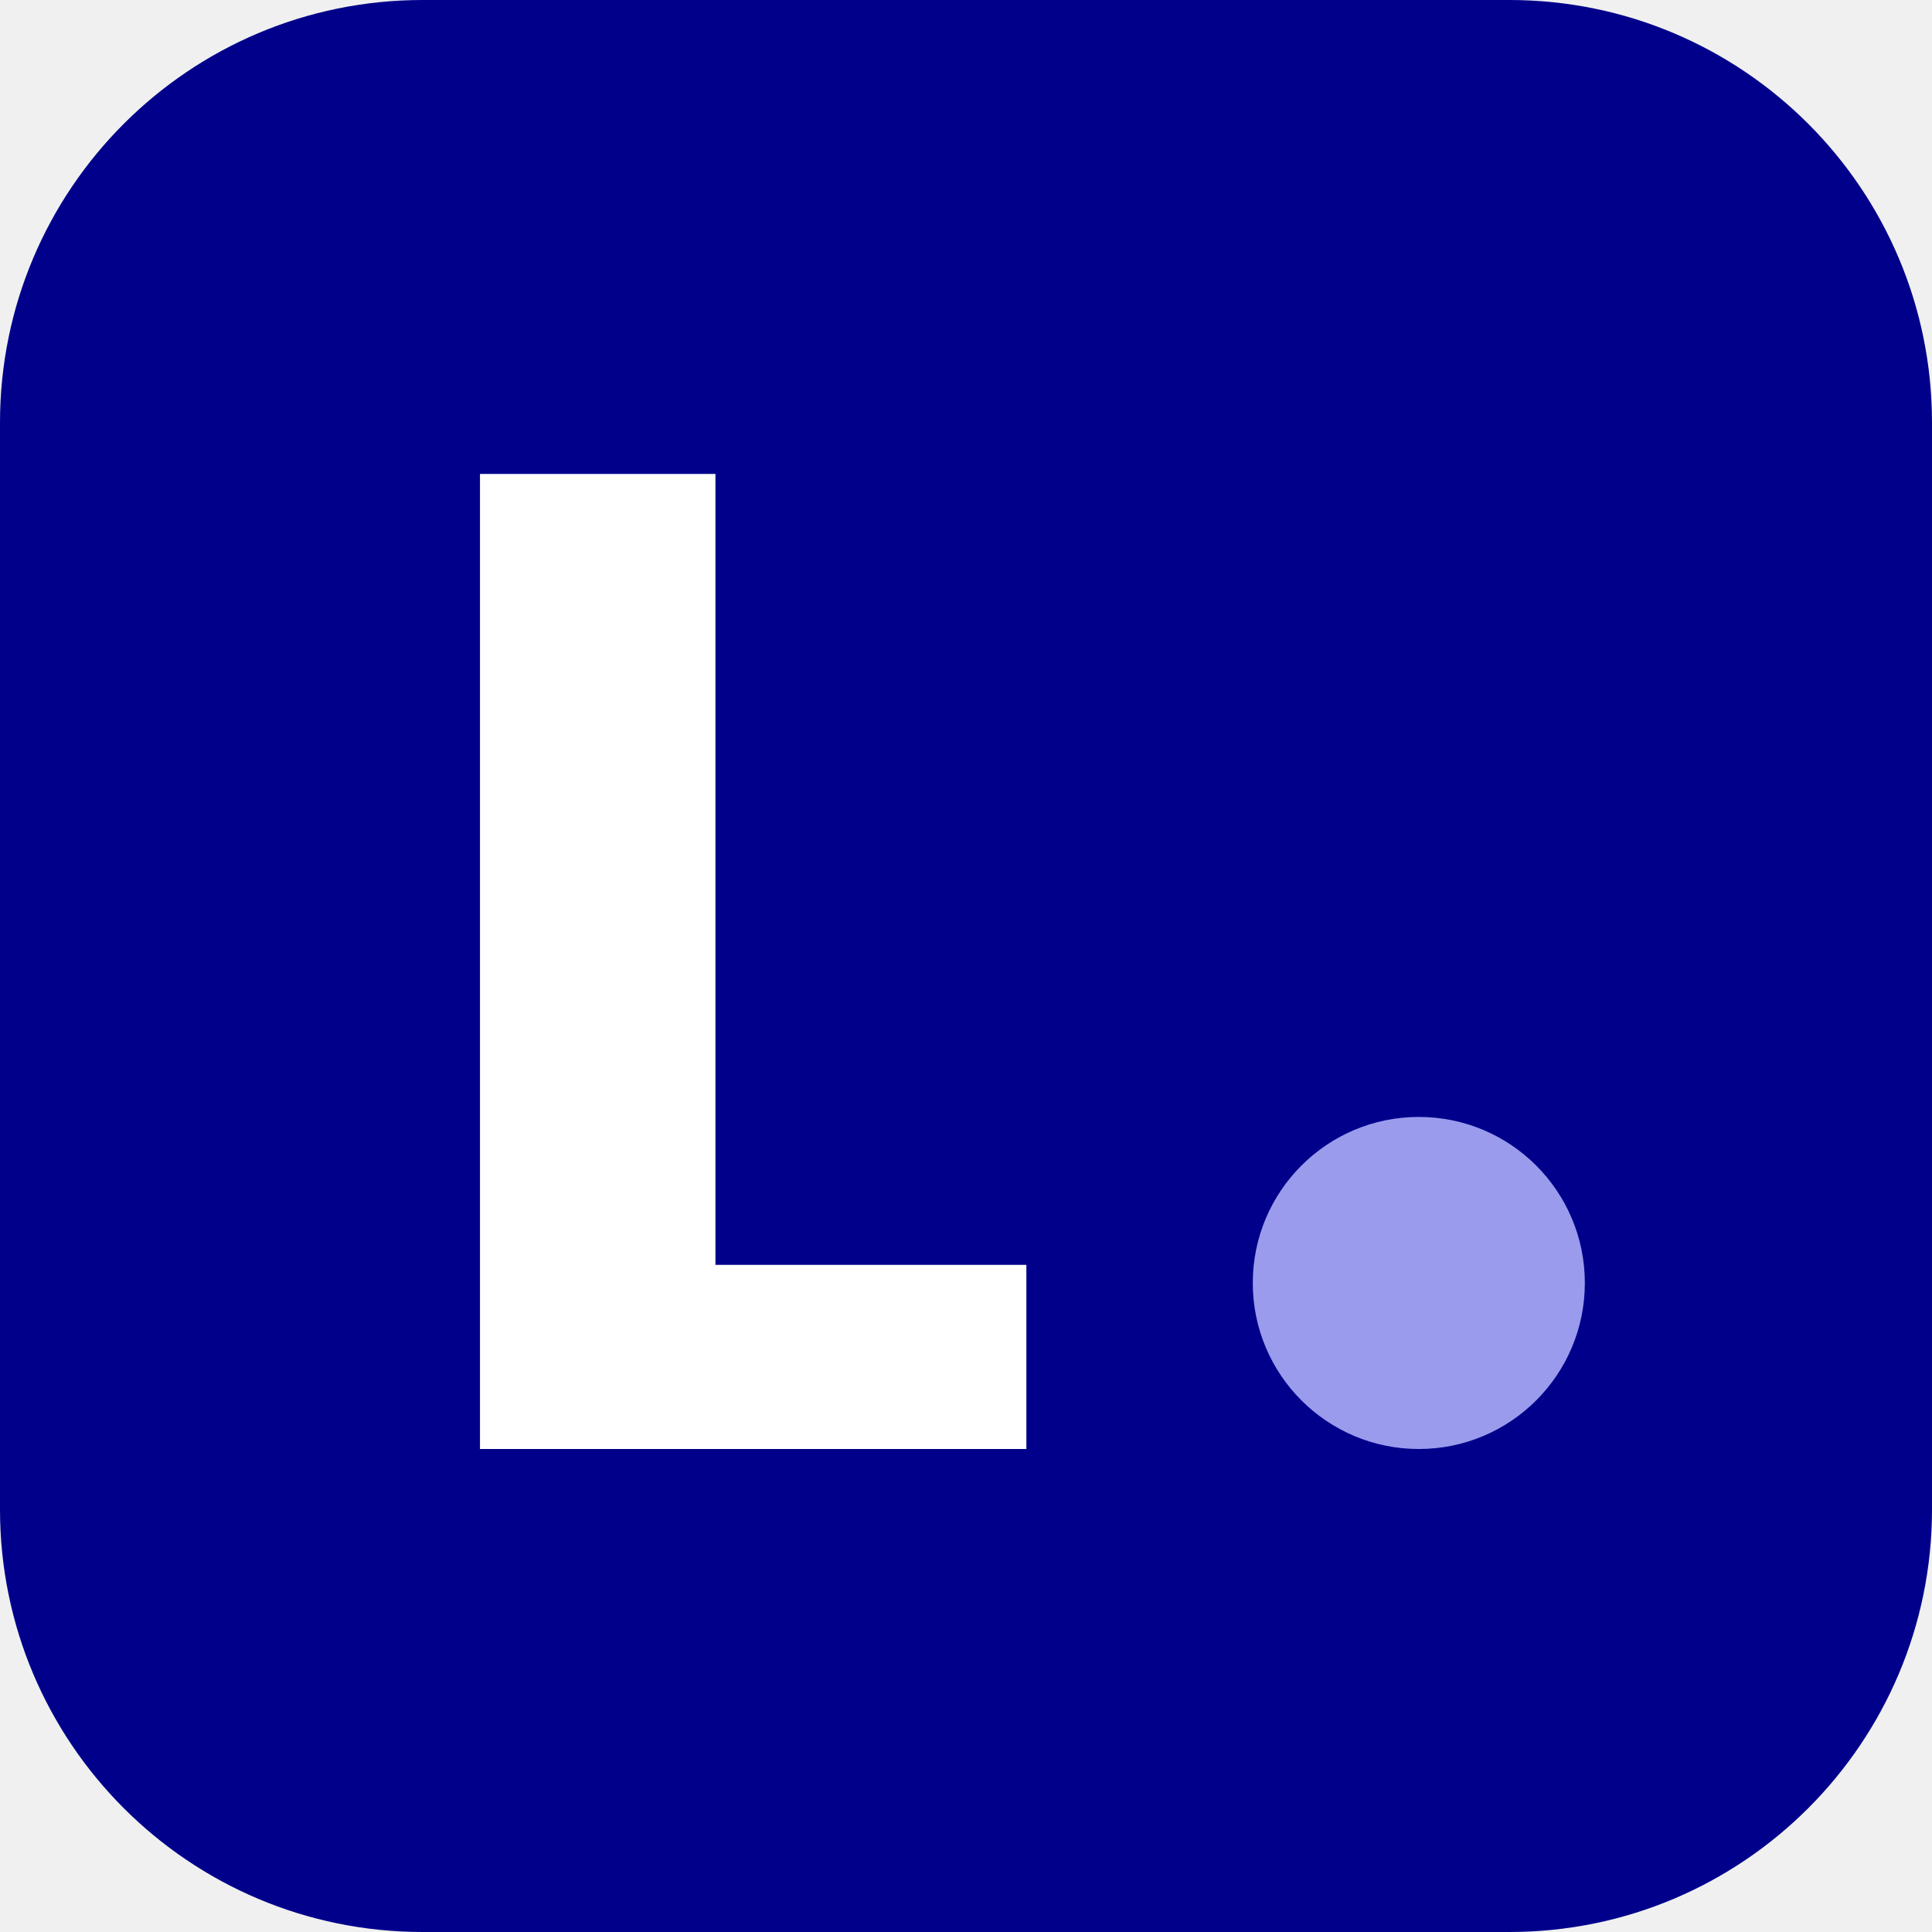
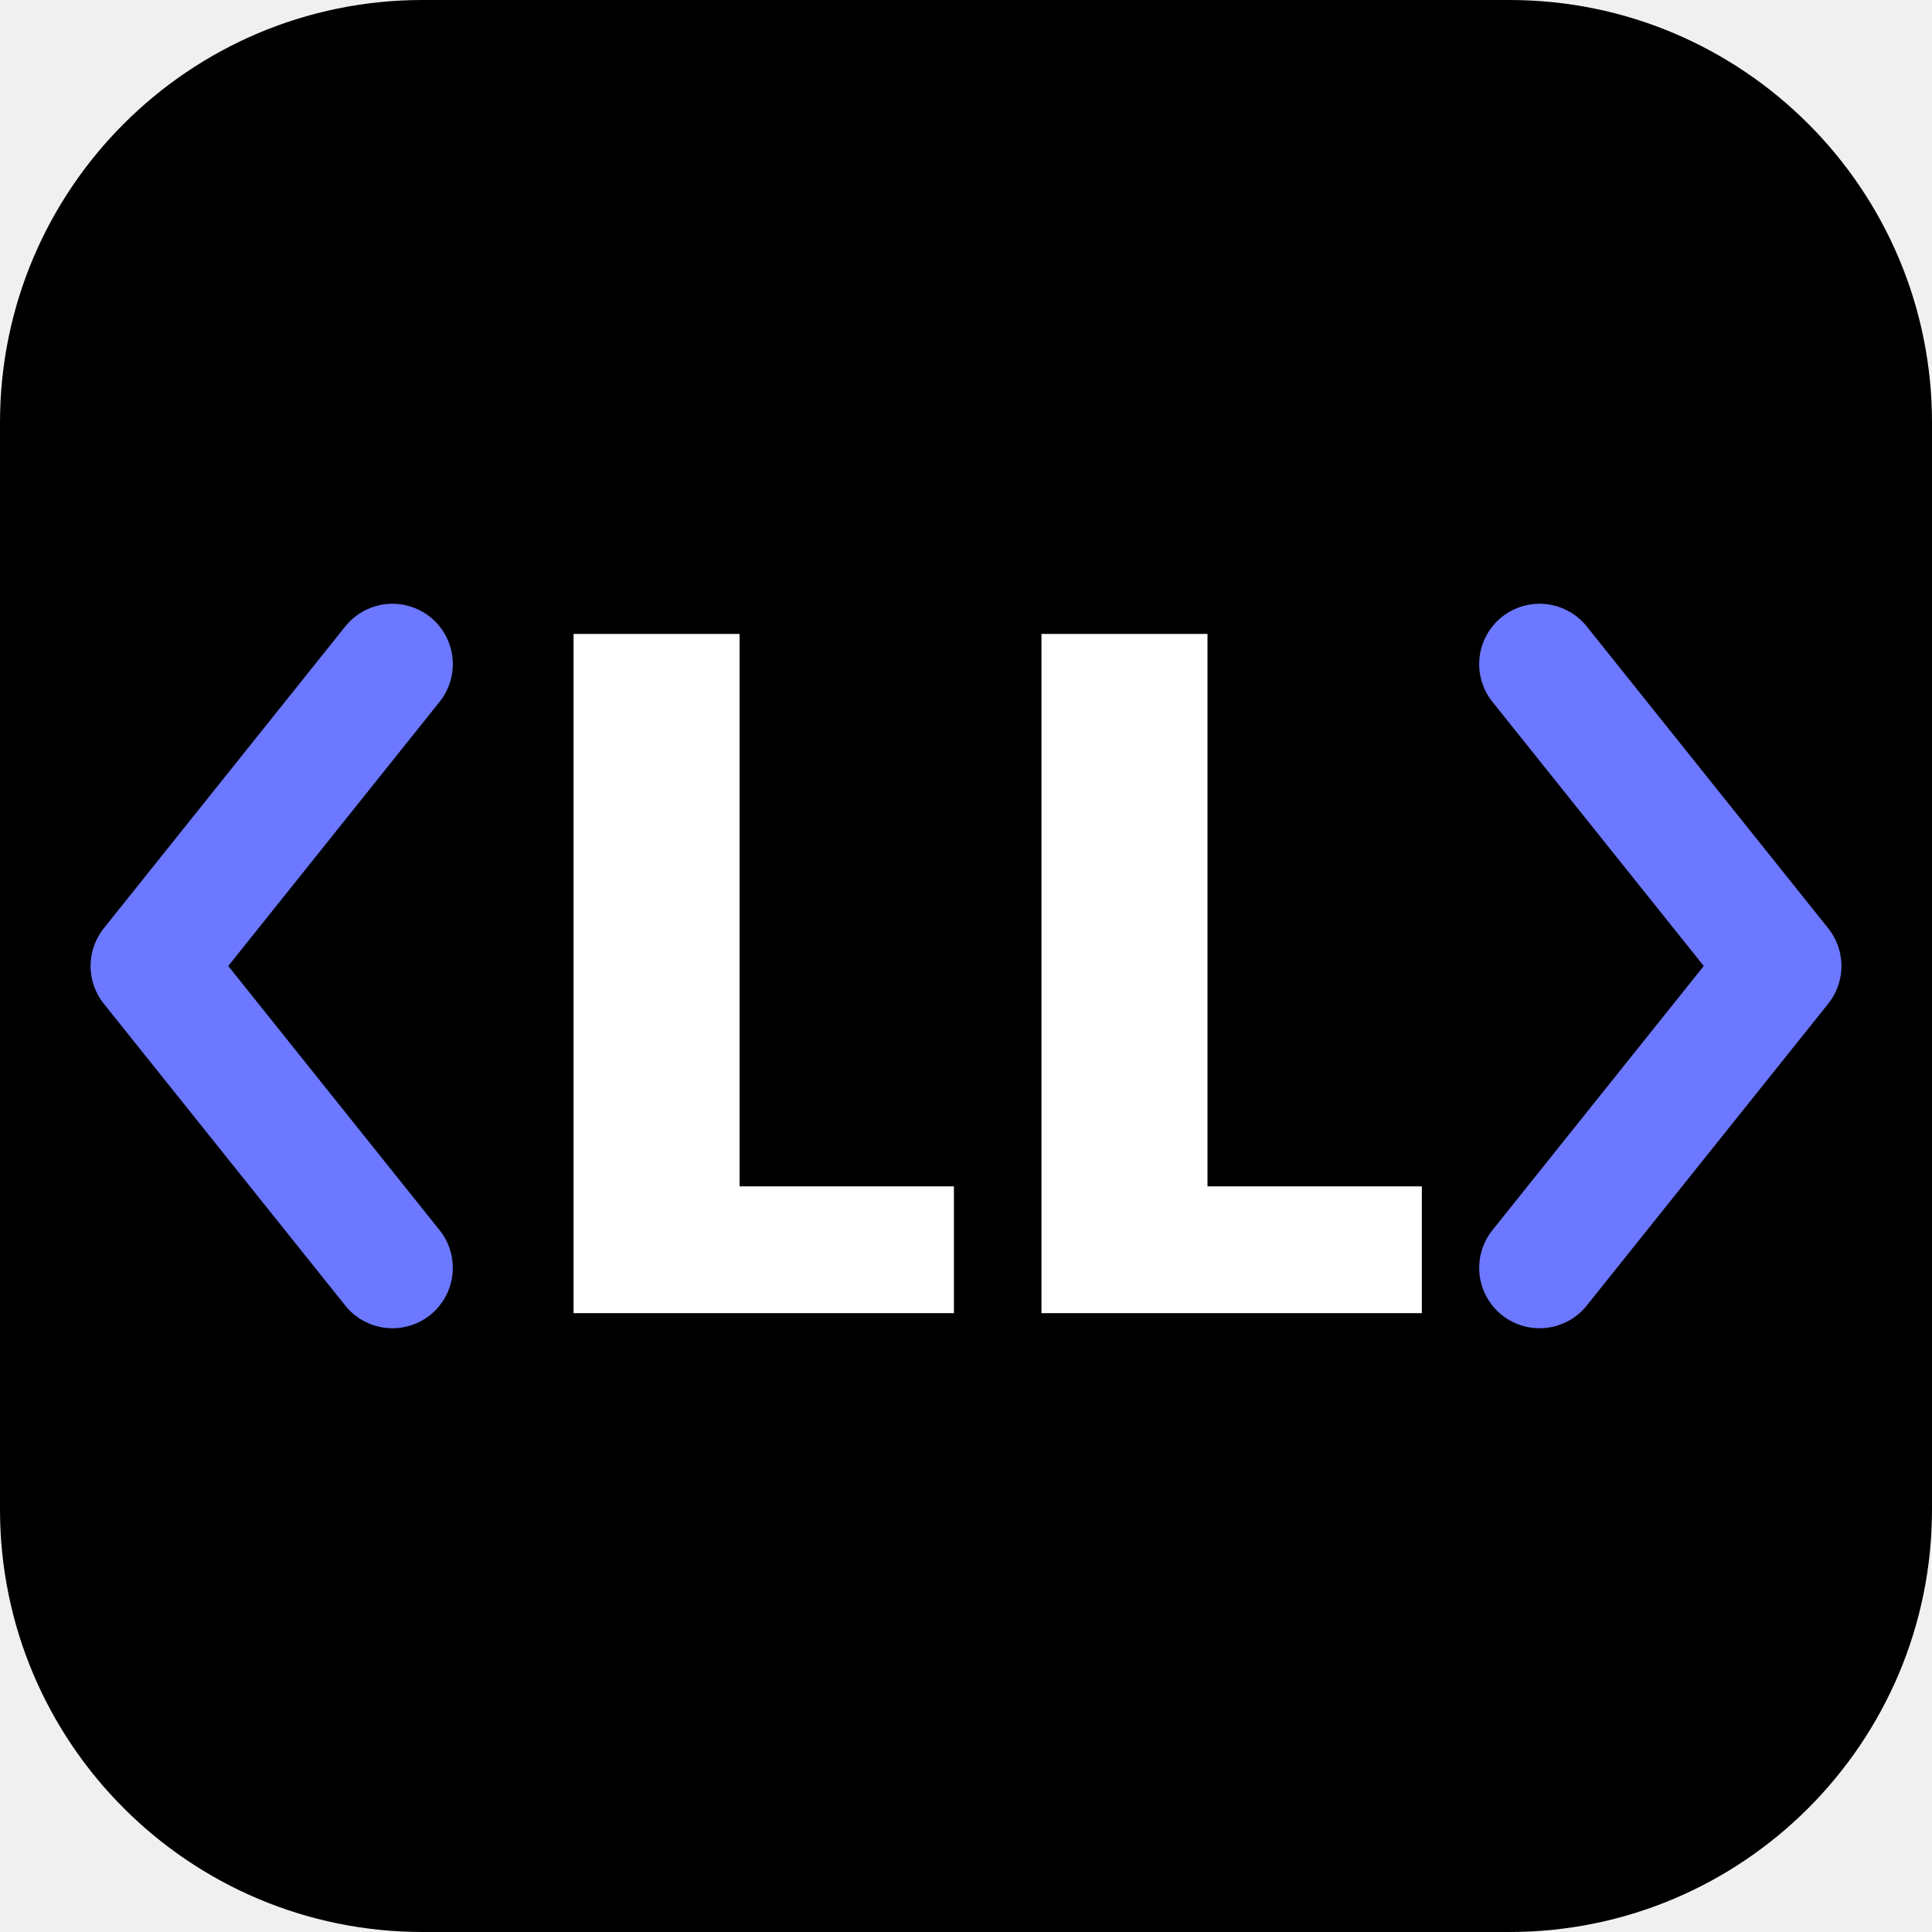
<svg xmlns="http://www.w3.org/2000/svg" viewBox="0 0 64 64">
-   <rect width="64" height="64" rx="14" fill="#00008B" />
-   <path fill="#ffffff" d="M23.7 41.9H34V48H15.9V15.7H23.7Z" />
-   <circle cx="47" cy="42.500" r="5.500" fill="#9b9bee" />
+   <rect width="64" height="64" rx="14" fill="#000000" />
+   <path fill="none" stroke="#6b78ff" stroke-width="4" stroke-linecap="round" stroke-linejoin="round" d="M13 22L5 32l8 10M51 22l8 10-8 10" />
+   <path fill="#ffffff" d="M24.5 39.3H31.6V43.5H19V21H24.5Z" />
+   <path fill="#ffffff" d="M40 39.3H47.1V43.5H34.5V21H40Z" />
</svg>
